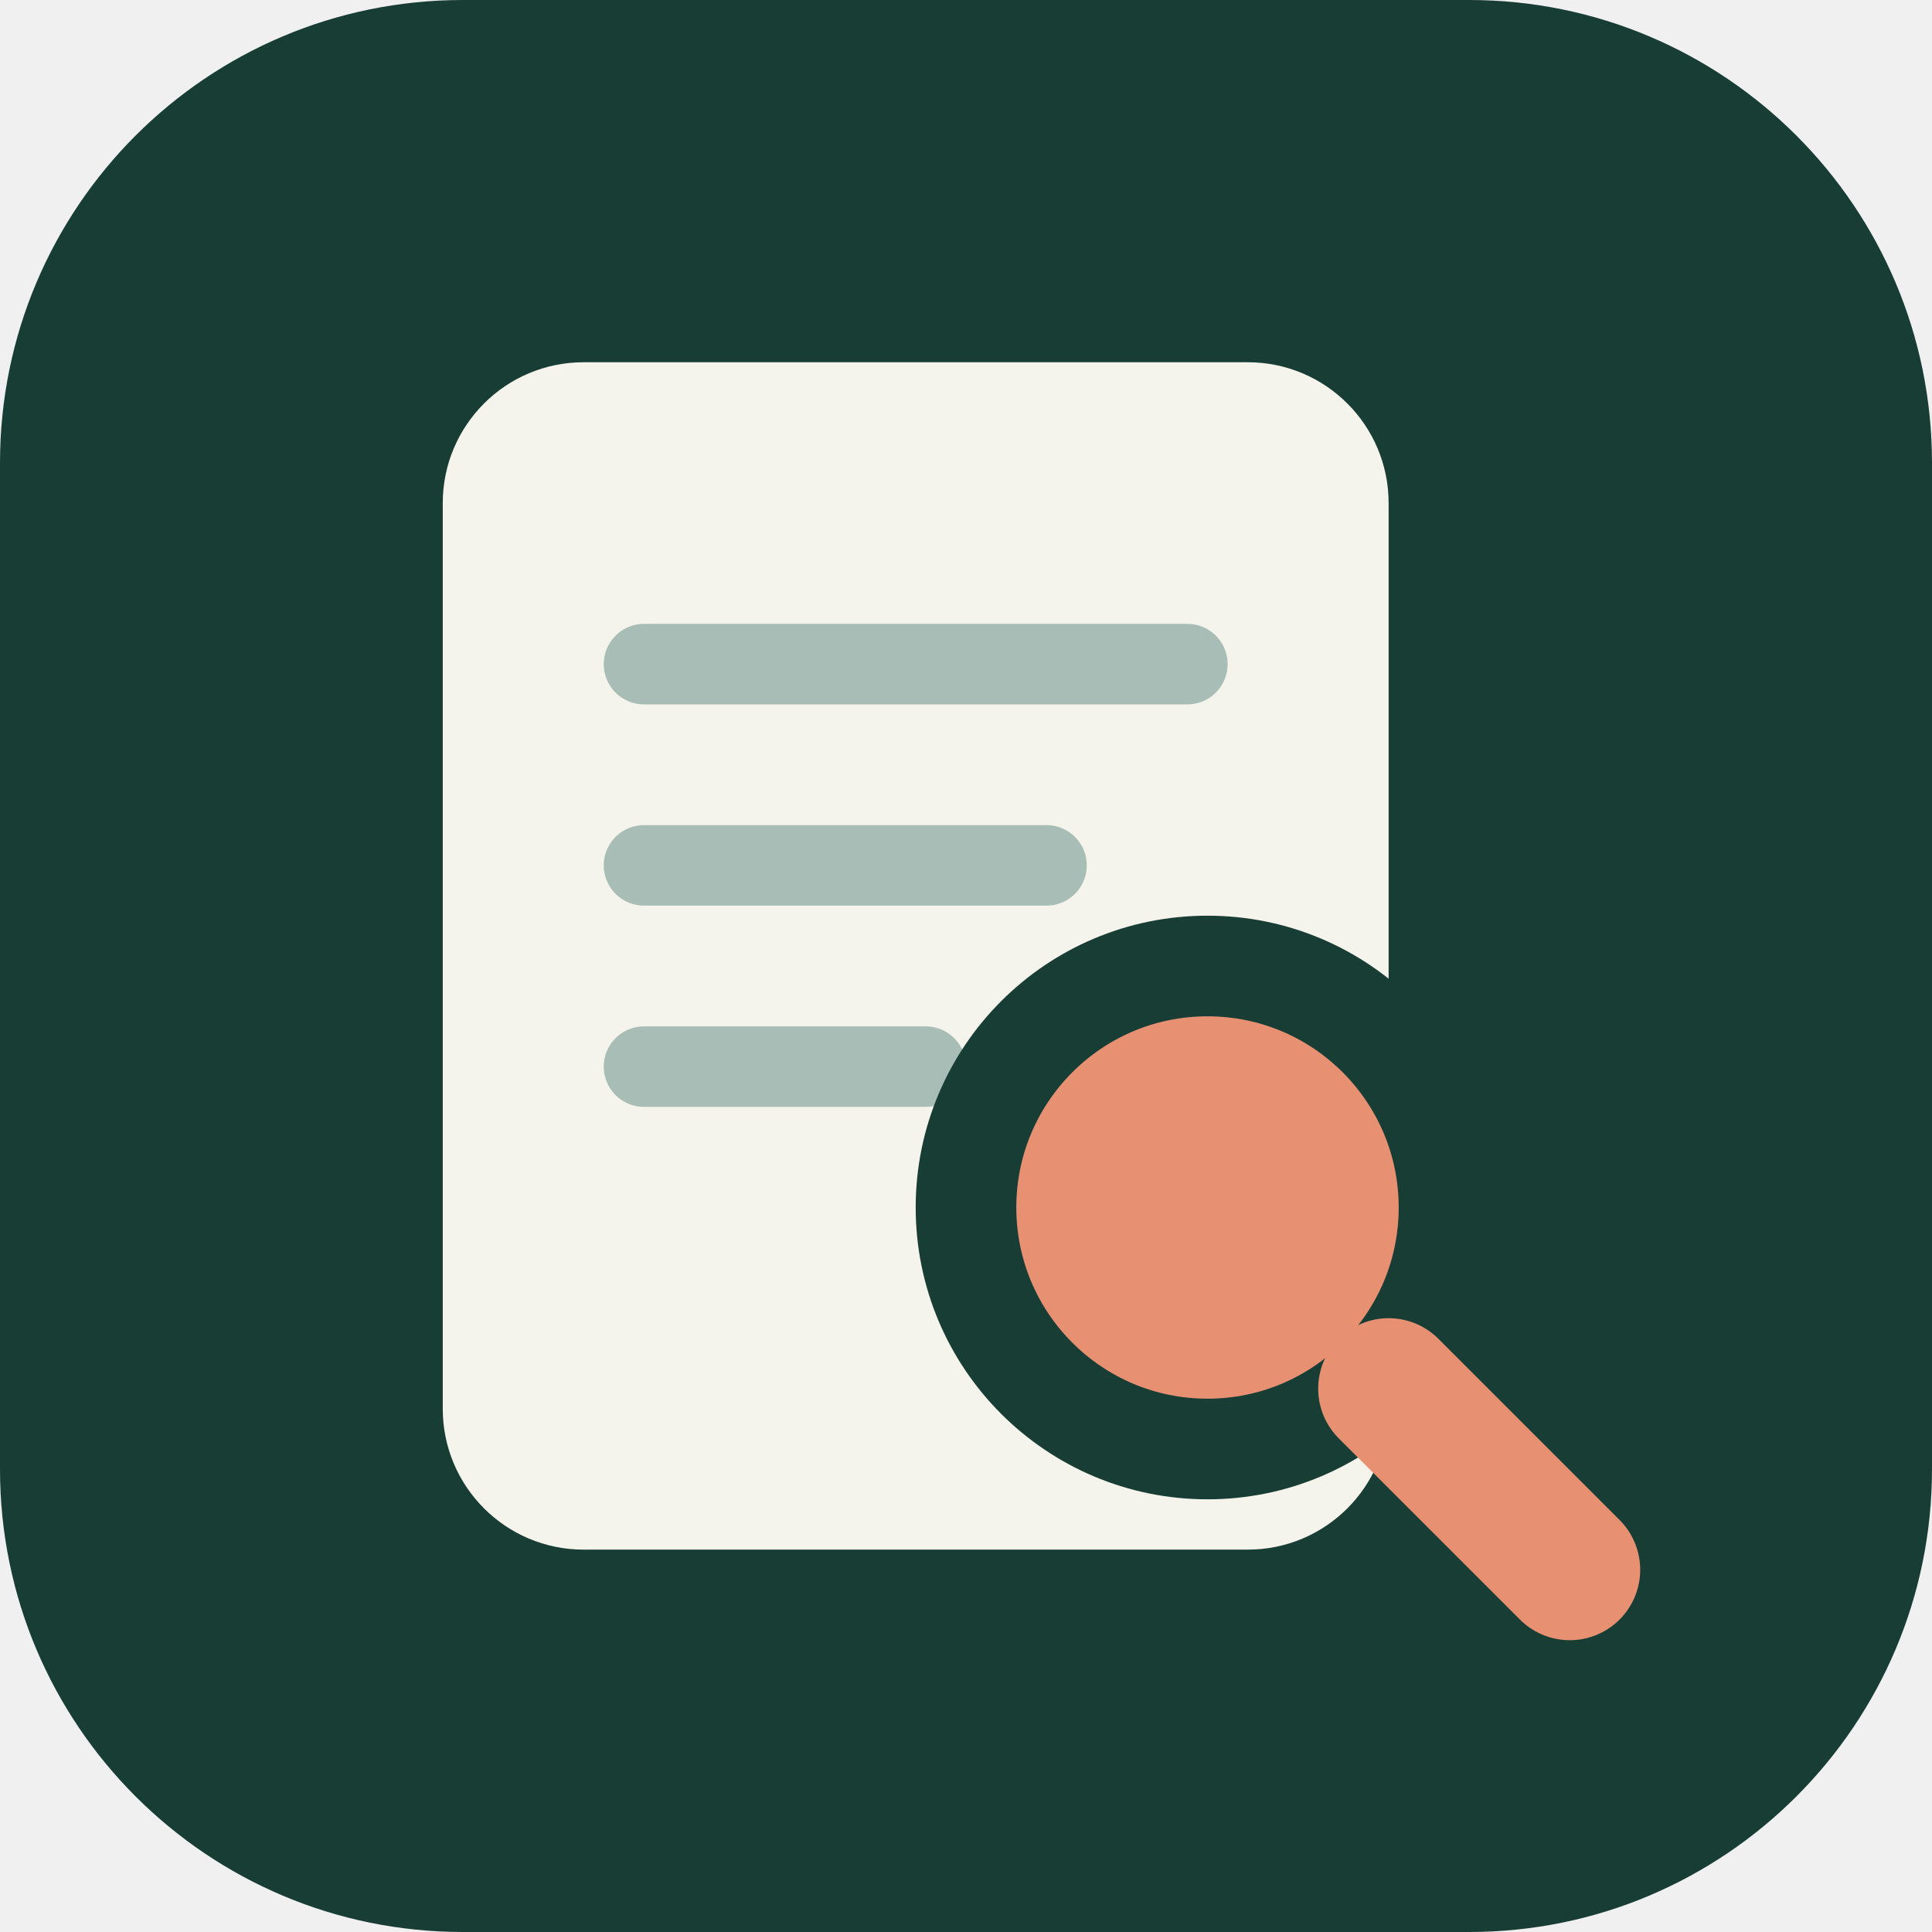
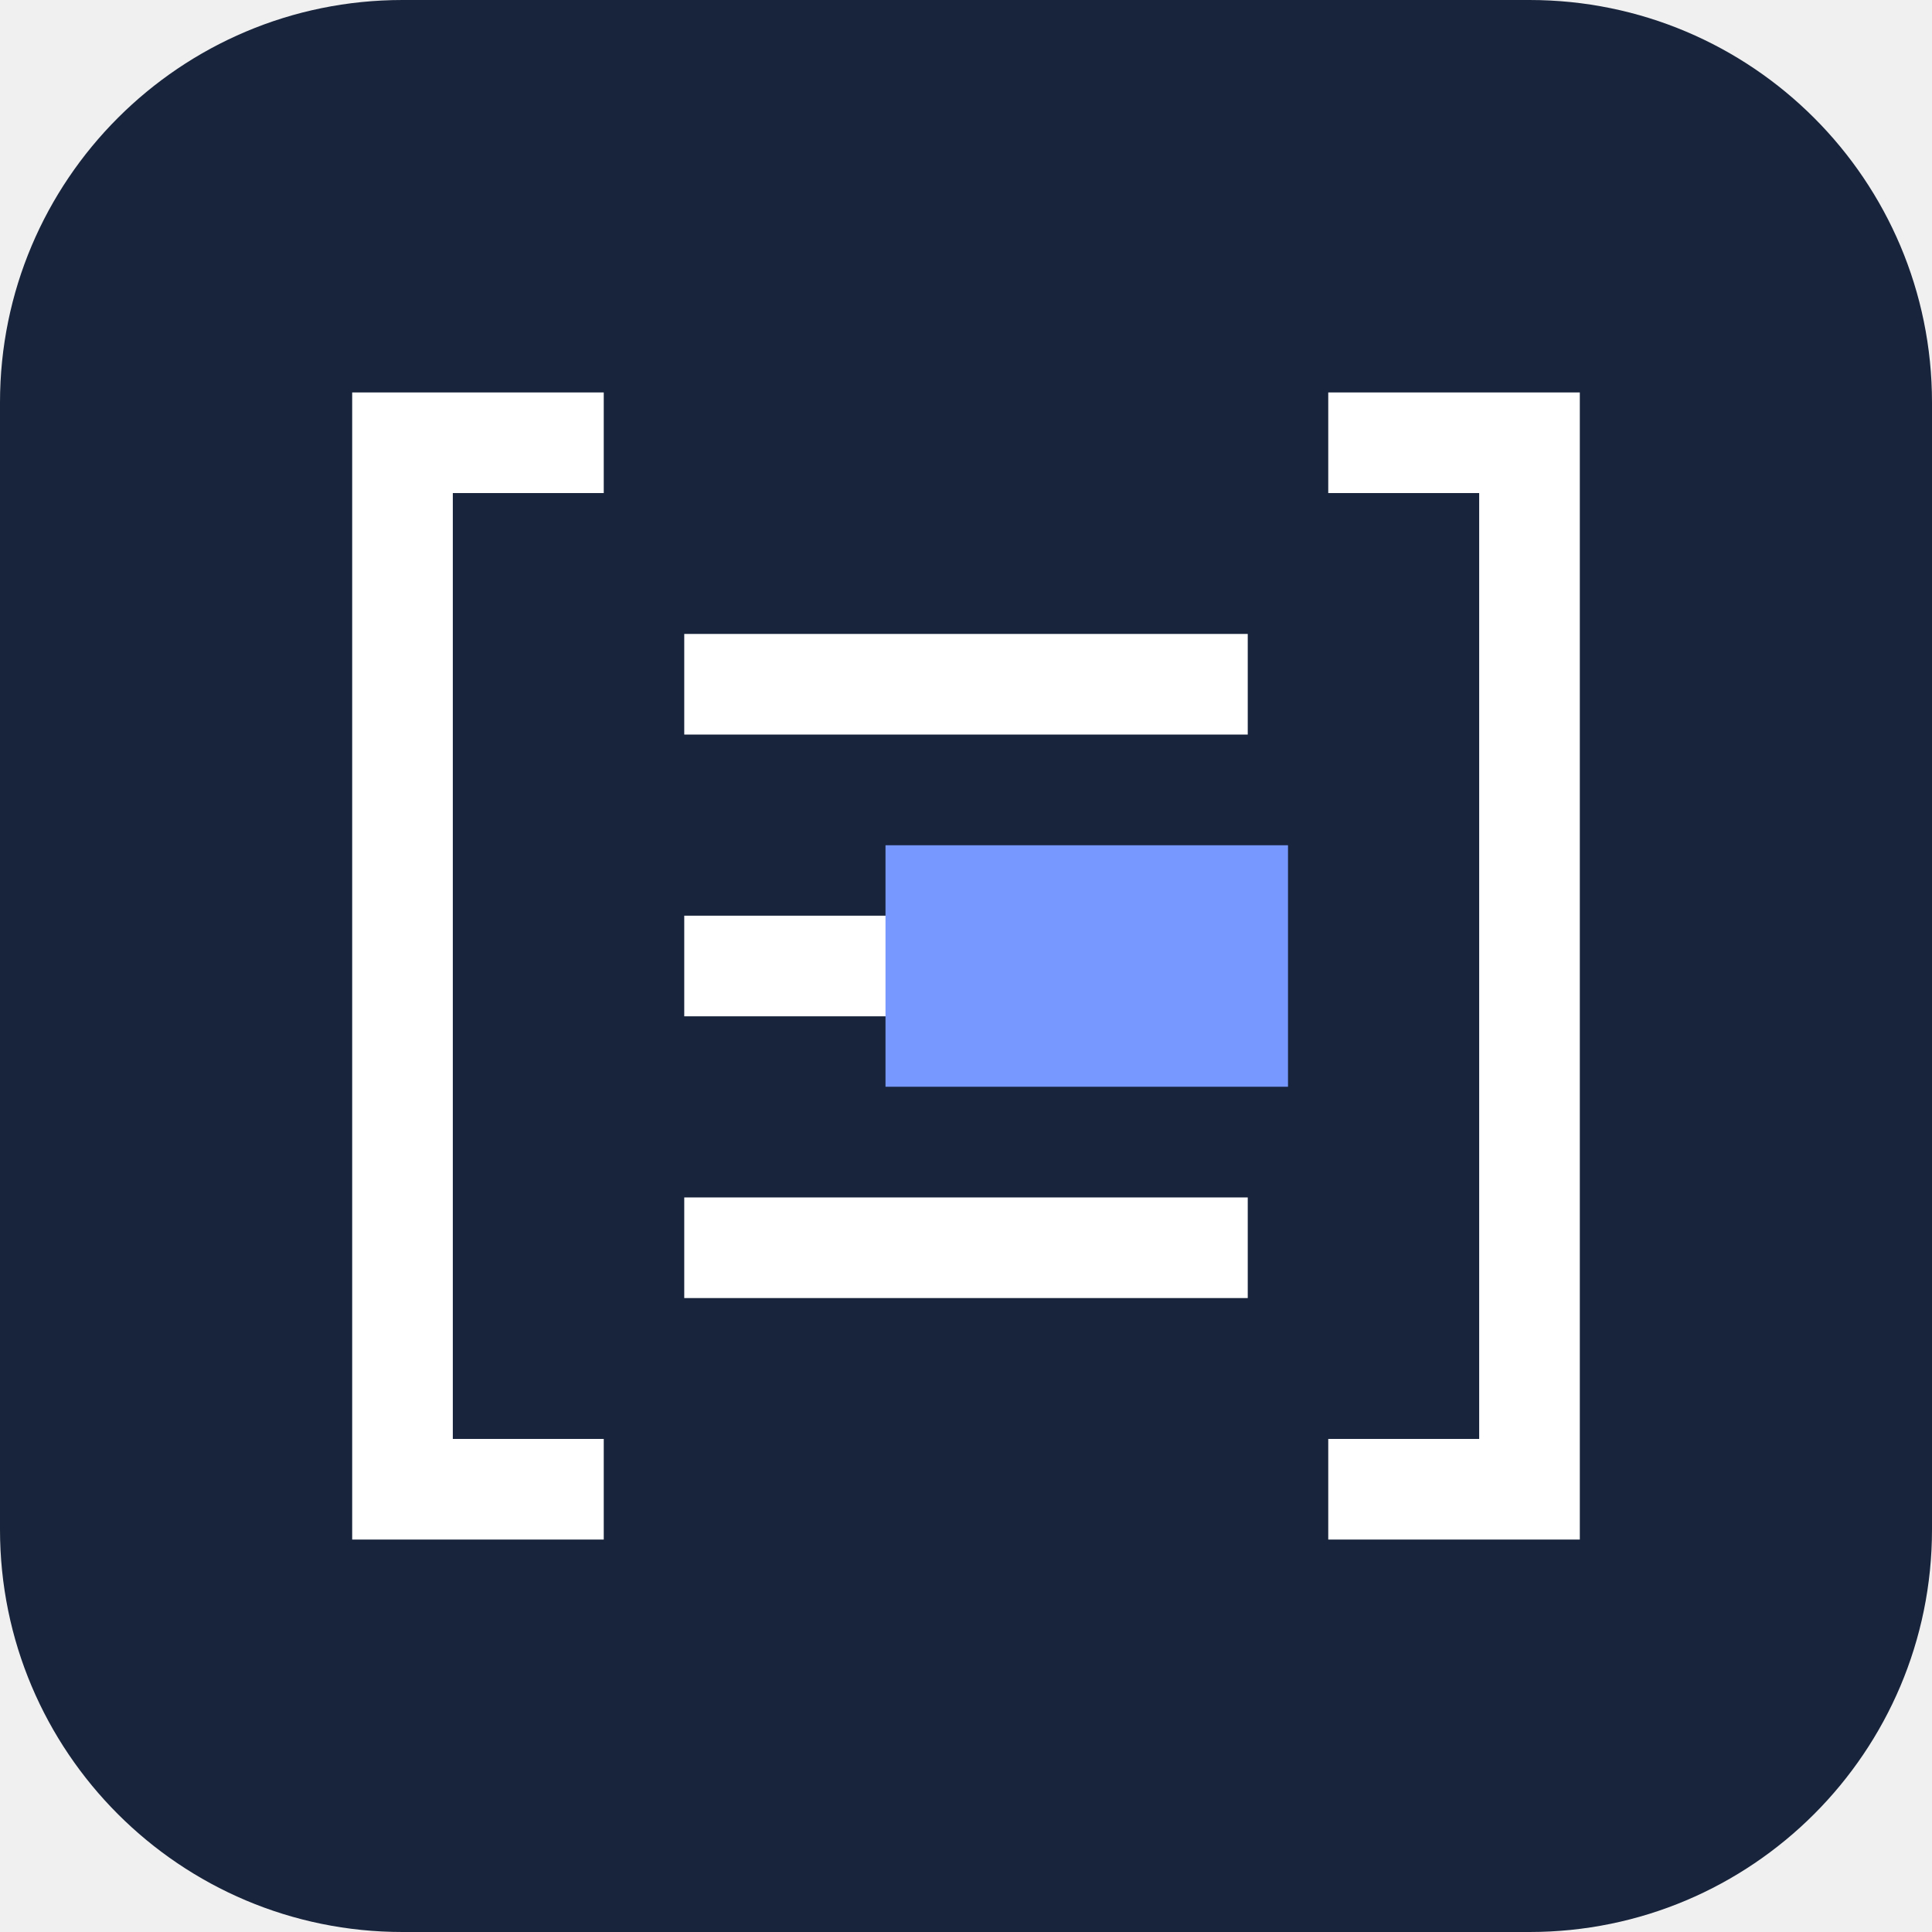
- <svg xmlns="http://www.w3.org/2000/svg" viewBox="0 0 96 96" role="img" aria-label="Essay AI Detector logo">
-   <rect width="96" height="96" rx="23" fill="#183d35" />
-   <rect x="22" y="18" width="47" height="59" rx="7" fill="#f5f4ec" />
-   <path d="M32 33h27M32 43h20M32 53h14" stroke="#a7bdb5" stroke-width="4" stroke-linecap="round" />
-   <circle cx="60" cy="60" r="12" fill="#e89172" stroke="#183d35" stroke-width="5" />
-   <path d="m69 69 9 9" stroke="#e89172" stroke-width="7" stroke-linecap="round" />
+ <svg xmlns="http://www.w3.org/2000/svg" viewBox="0 0 48 48" fill="none">
+   <rect width="48" height="48" rx="10" fill="#18243b" />
+   <path d="M15 11h-5v26h5m18-26h5v26h-5M17 17h14m-14 7h10m-10 7h14" stroke="#fff" stroke-width="2.5" />
+   <path d="M22 24h10" stroke="#7698ff" stroke-width="6" />
</svg>
